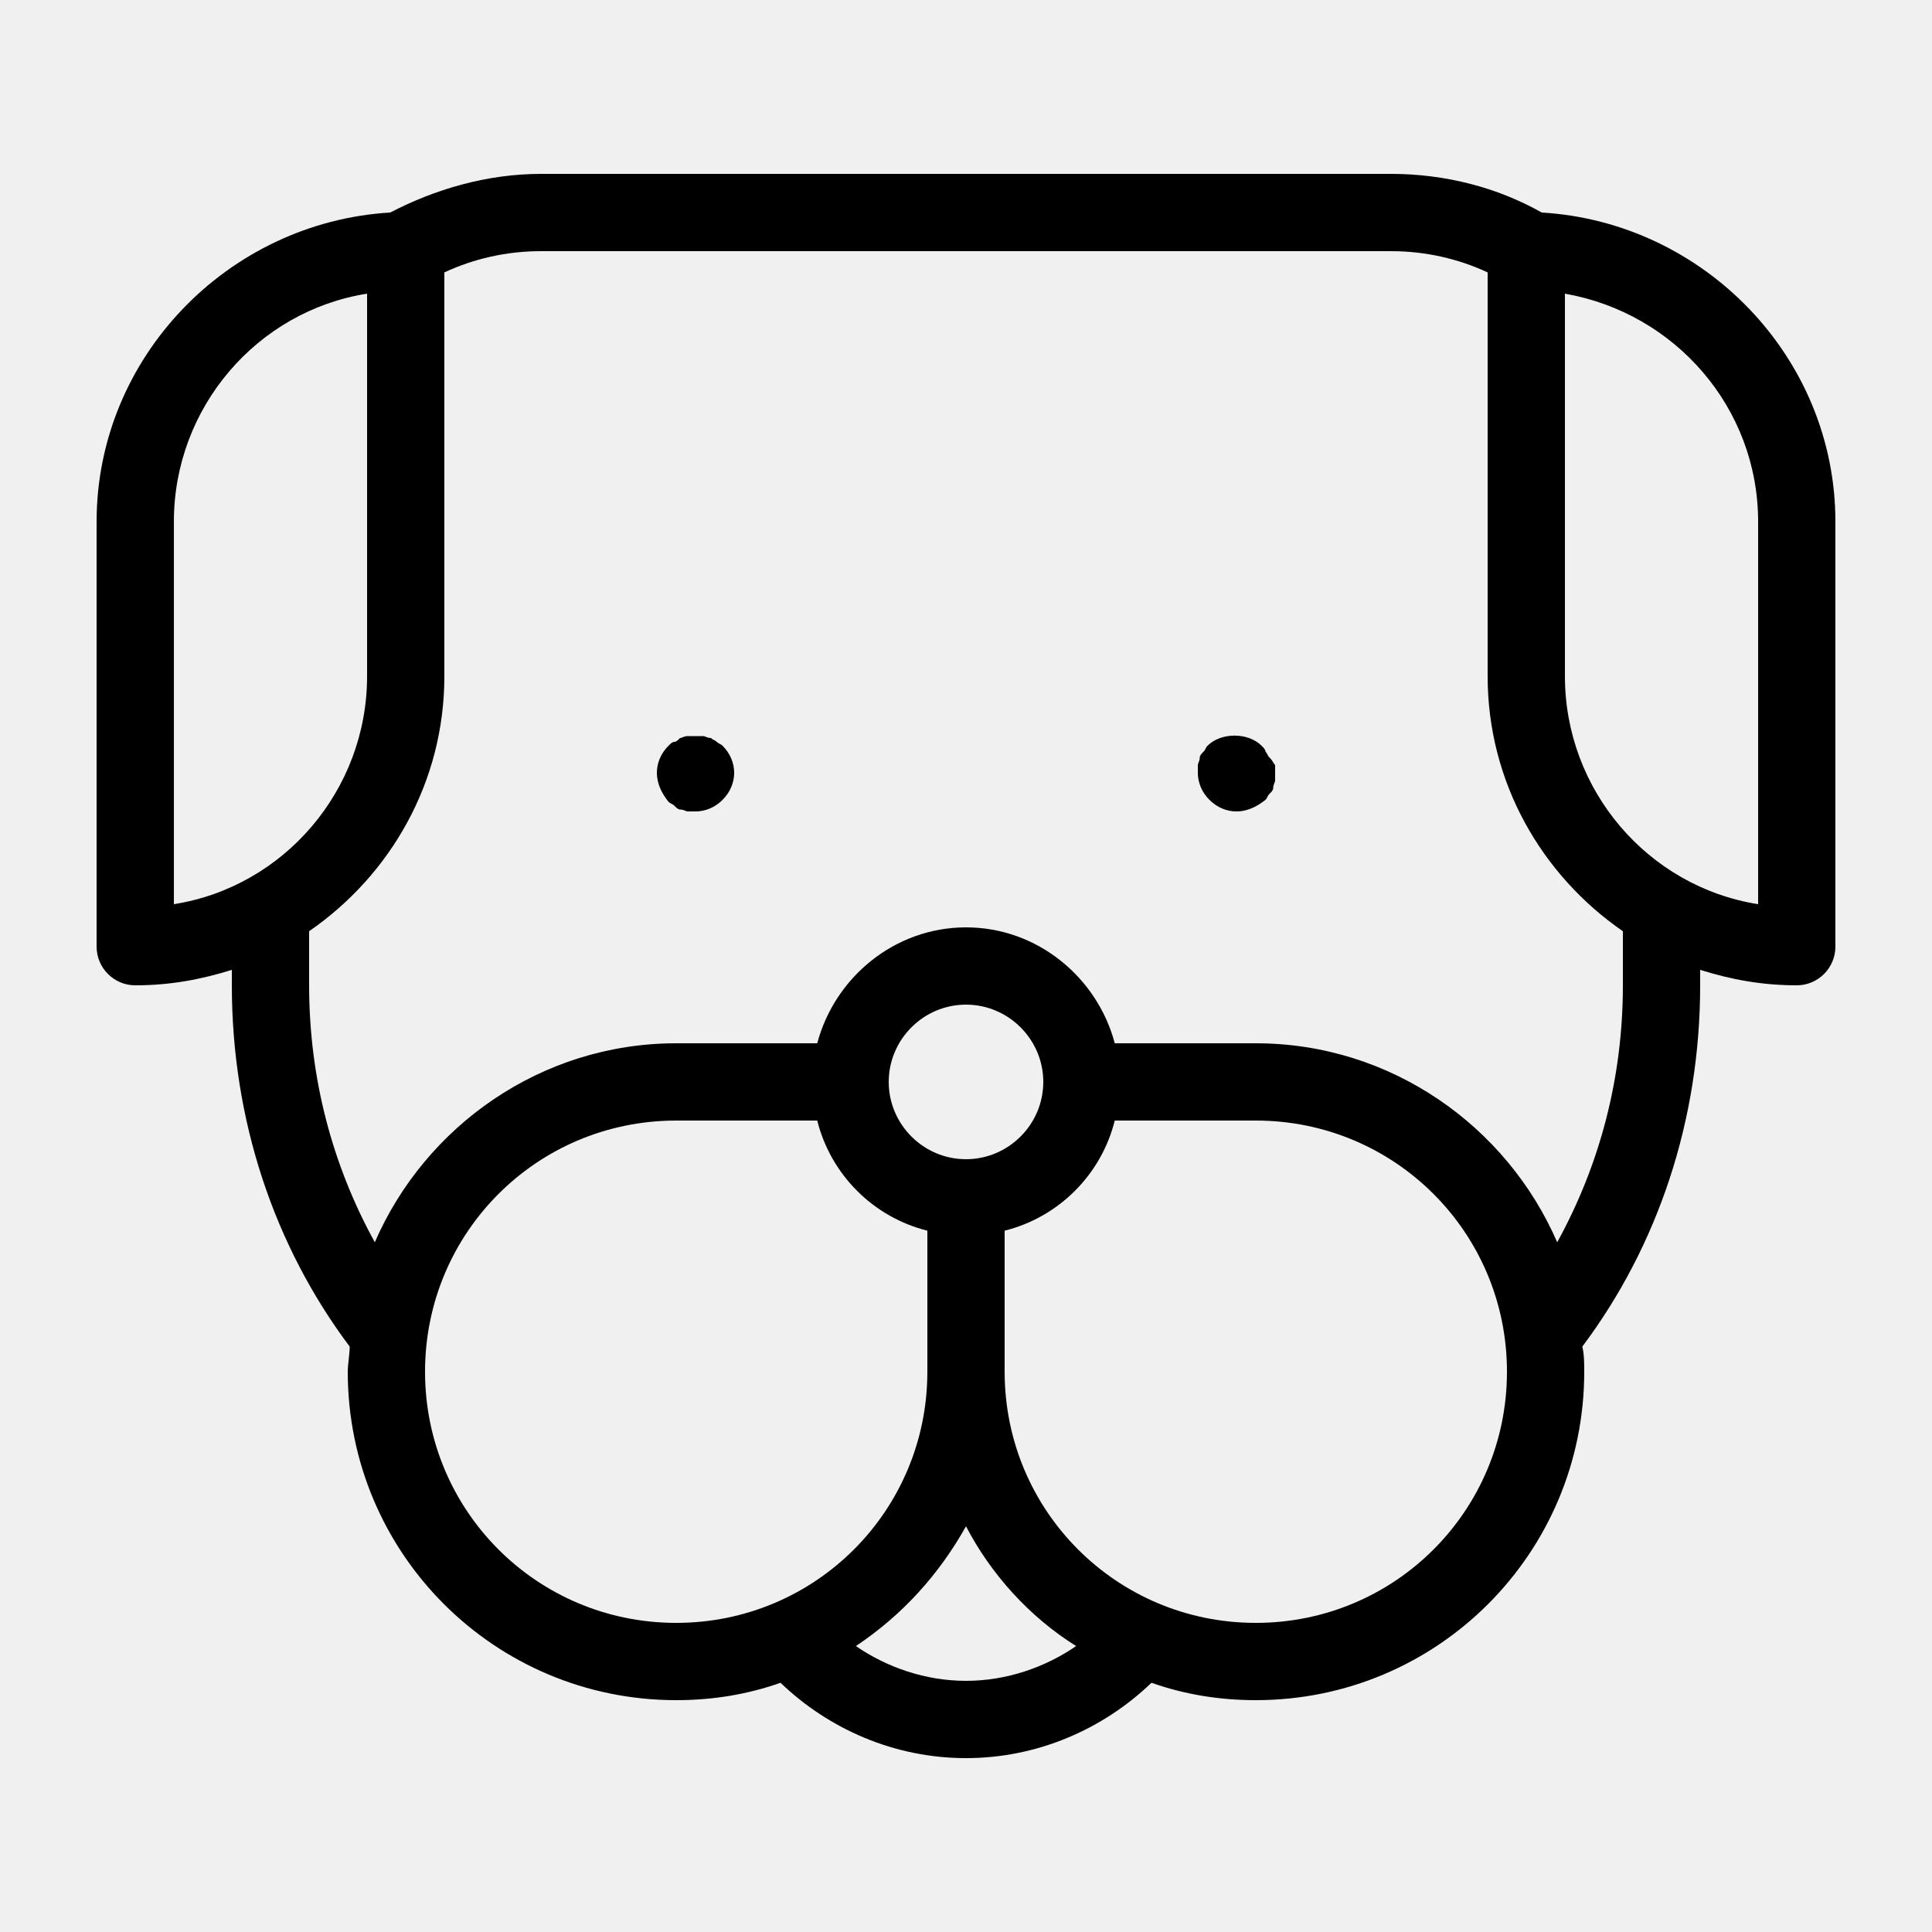
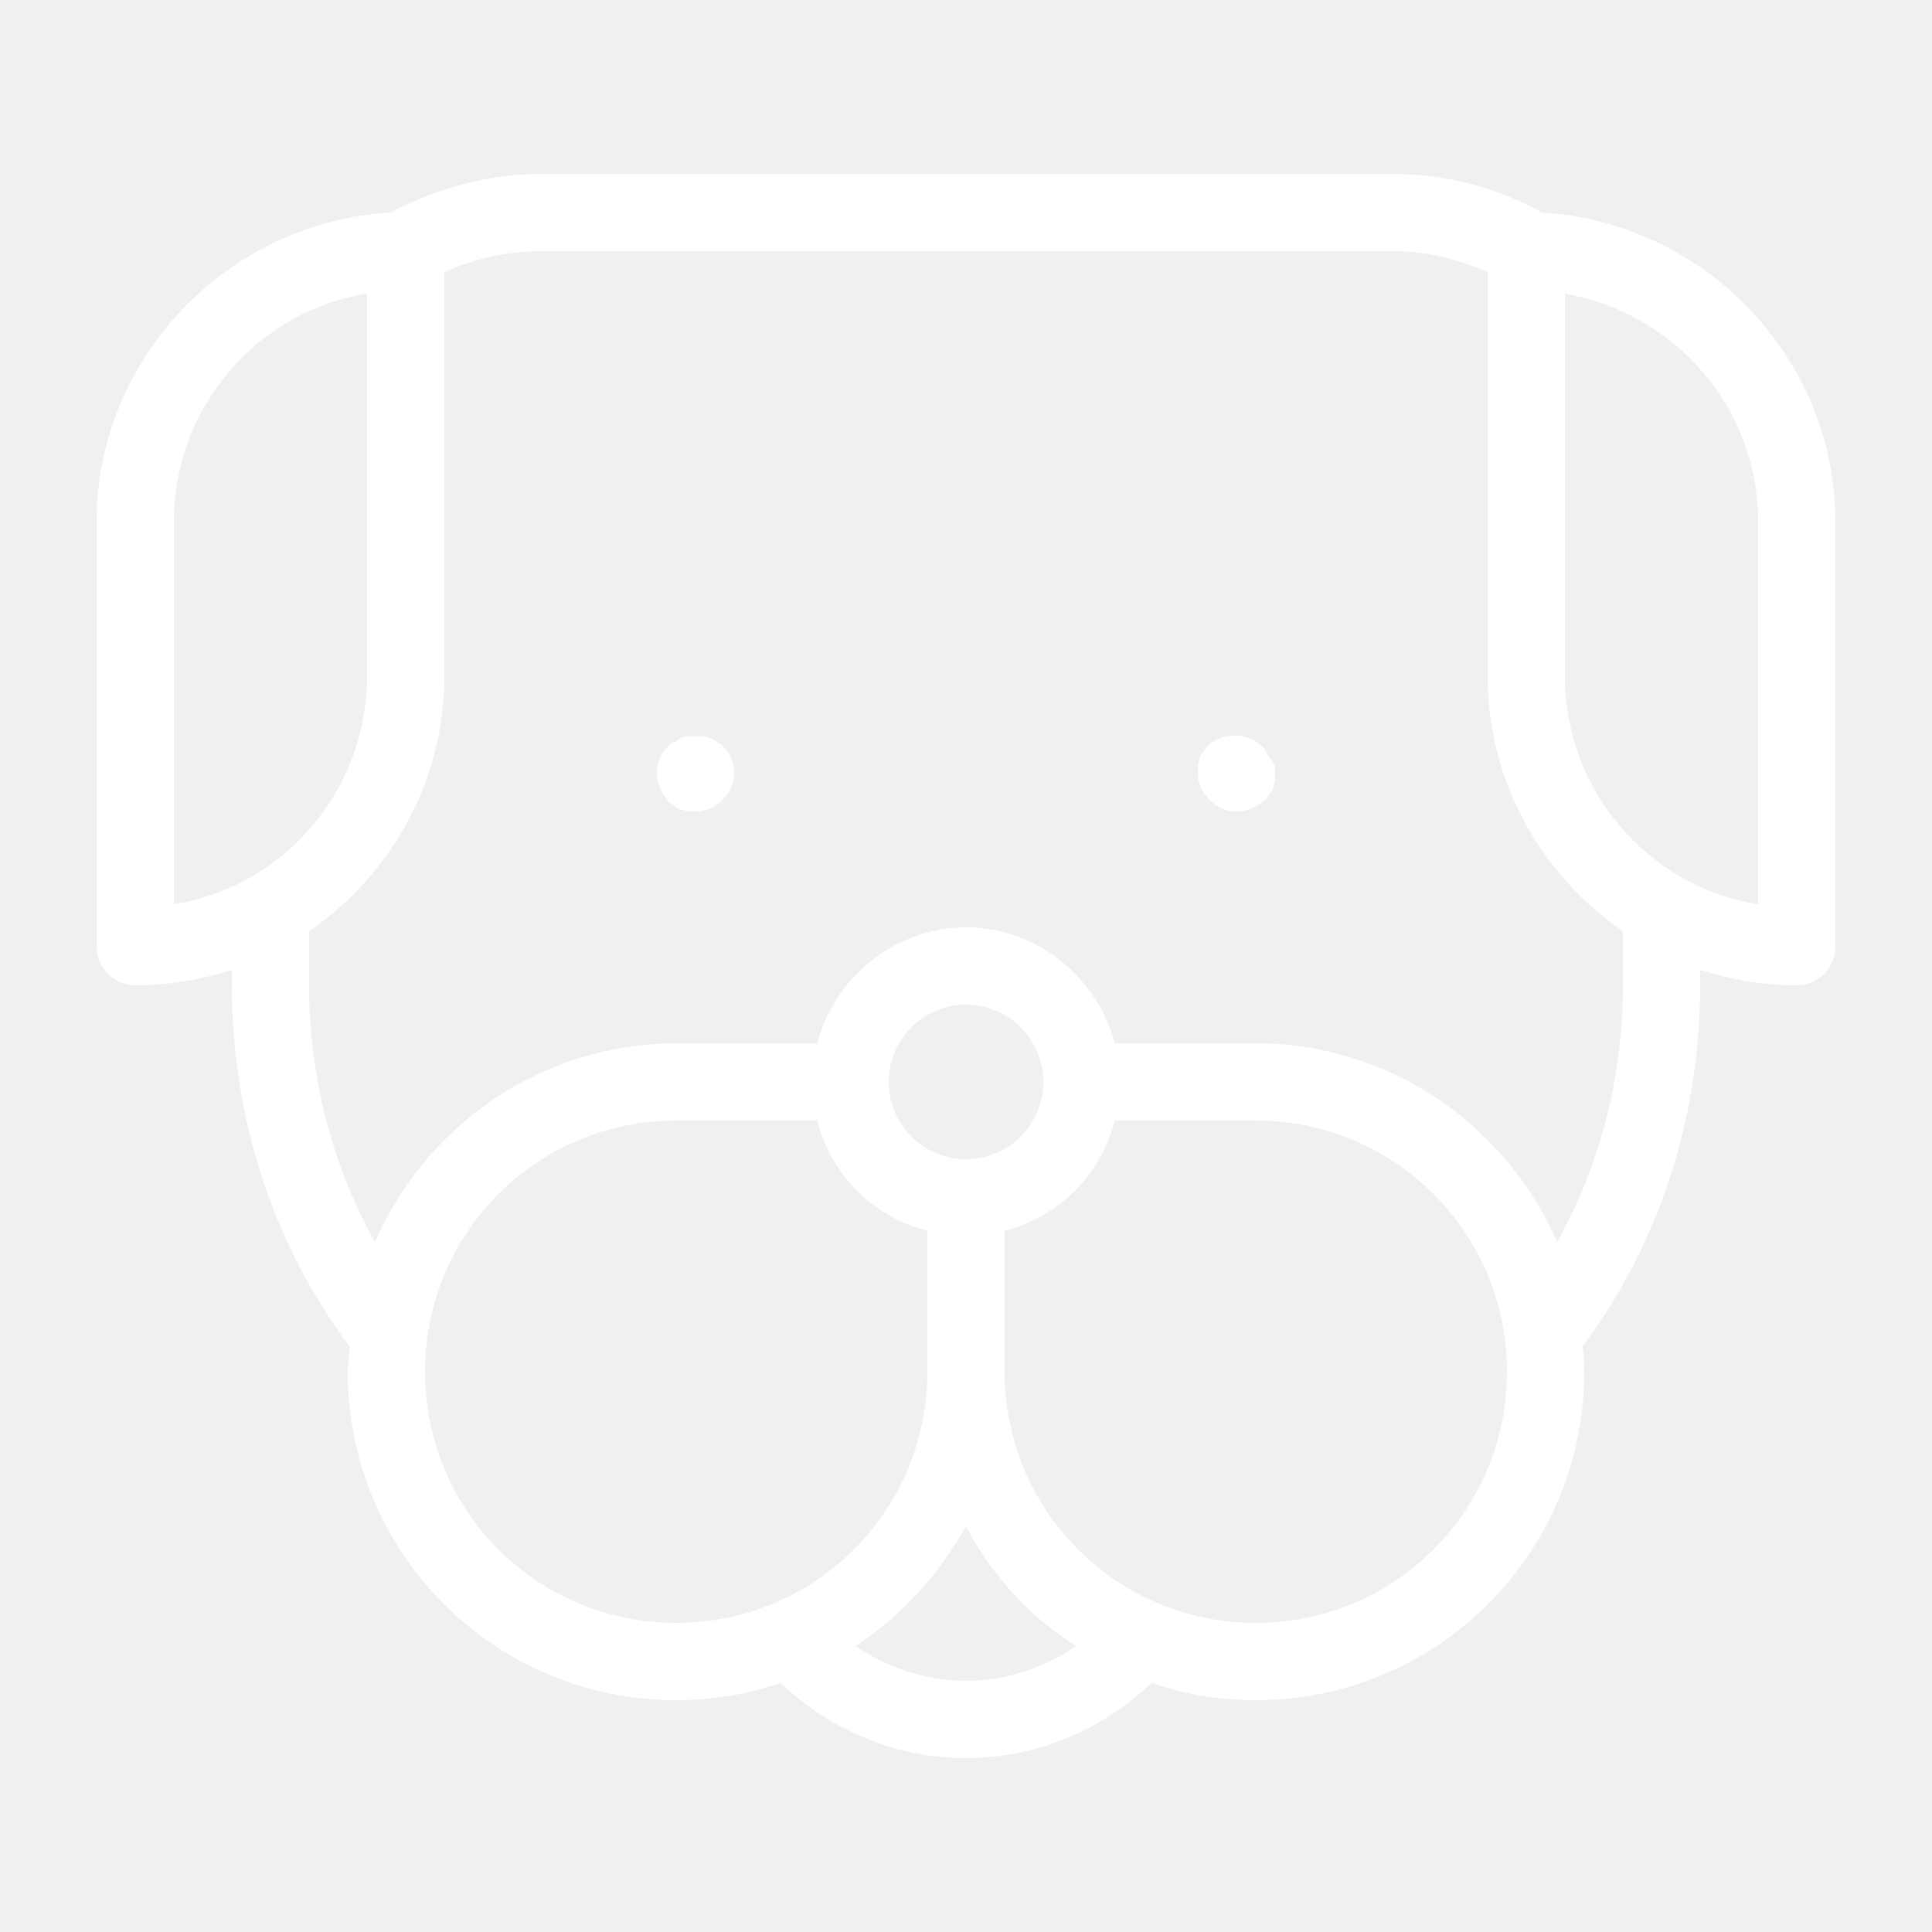
<svg xmlns="http://www.w3.org/2000/svg" version="1.1" x="0px" y="0px" width="40px" viewBox="0 0 100 100" style="enable-background:new 0 0 100 100;max-width:100%" xml:space="preserve" height="100%">
-   <path d="M79.8,11c-2.3-1.3-5-2-7.8-2H28c-2.8,0-5.5,0.8-7.8,2C11.8,11.5,5,18.5,5,27v22c0,1.1,0.9,2,2,2c1.8,0,3.4-0.3,5-0.8V51  c0,7,2.2,13.5,6.1,18.7c0,0.4-0.1,0.9-0.1,1.3c0,9.4,7.6,17,17,17c1.9,0,3.7-0.3,5.4-0.9c2.5,2.4,5.9,3.9,9.6,3.9s7.1-1.5,9.6-3.9  c1.7,0.6,3.5,0.9,5.4,0.9c9.4,0,17-7.6,17-17c0-0.4,0-0.9-0.1-1.3C85.8,64.5,88,58,88,51v-0.8c1.6,0.5,3.2,0.8,5,0.8  c1.1,0,2-0.9,2-2V27C95,18.5,88.2,11.5,79.8,11z M9,46.8V27c0-5.9,4.3-10.9,10-11.8V35C19,40.9,14.7,45.9,9,46.8z M35,84  c-7.2,0-13-5.8-13-13c0-7.2,5.8-13,13-13h7.3c0.7,2.8,2.9,5,5.7,5.7V71C48,78.2,42.2,84,35,84z M46,56c0-2.2,1.8-4,4-4s4,1.8,4,4  c0,2.2-1.8,4-4,4S46,58.2,46,56z M50,87c-2.1,0-4.1-0.7-5.7-1.8c2.4-1.6,4.3-3.7,5.7-6.2c1.3,2.5,3.3,4.7,5.7,6.2  C54.1,86.3,52.1,87,50,87z M65,84c-7.2,0-13-5.8-13-13v-7.3c2.8-0.7,5-2.9,5.7-5.7H65c7.2,0,13,5.8,13,13C78,78.2,72.2,84,65,84z   M84,51c0,4.8-1.2,9.3-3.4,13.3C78,58.3,72,54,65,54h-7.3c-0.9-3.4-4-6-7.7-6s-6.8,2.6-7.7,6H35c-7,0-13,4.3-15.6,10.3  c-2.2-4-3.4-8.5-3.4-13.3v-2.8c4.2-2.9,7-7.7,7-13.2V14.1c1.5-0.7,3.2-1.1,5-1.1h44c1.8,0,3.5,0.4,5,1.1V35c0,5.5,2.8,10.3,7,13.2  V51z M91,46.8c-5.7-0.9-10-5.9-10-11.8V15.2c5.7,1,10,5.9,10,11.8V46.8z M37.4,38.6C37.8,39,38,39.5,38,40c0,0.5-0.2,1-0.6,1.4  C37,41.8,36.5,42,36,42c-0.1,0-0.3,0-0.4,0c-0.1,0-0.2-0.1-0.4-0.1c-0.1,0-0.2-0.1-0.3-0.2s-0.2-0.1-0.3-0.2C34.2,41,34,40.5,34,40  c0-0.5,0.2-1,0.6-1.4c0.1-0.1,0.2-0.2,0.3-0.2s0.2-0.1,0.3-0.2c0.1,0,0.2-0.1,0.4-0.1c0.3,0,0.5,0,0.8,0c0.1,0,0.2,0.1,0.4,0.1  c0.1,0.1,0.2,0.1,0.3,0.2S37.3,38.5,37.4,38.6z M66,39.6c0,0.1,0,0.3,0,0.4s0,0.3,0,0.4c0,0.1-0.1,0.2-0.1,0.4  c0,0.1-0.1,0.2-0.2,0.3c-0.1,0.1-0.1,0.2-0.2,0.3C65,41.8,64.5,42,64,42s-1-0.2-1.4-0.6C62.2,41,62,40.5,62,40c0-0.1,0-0.3,0-0.4  c0-0.1,0.1-0.2,0.1-0.4c0-0.1,0.1-0.2,0.2-0.3c0.1-0.1,0.1-0.2,0.2-0.3c0.7-0.7,2.1-0.7,2.8,0c0.1,0.1,0.2,0.2,0.2,0.3  c0.1,0.1,0.1,0.2,0.2,0.3C65.9,39.4,65.9,39.5,66,39.6z" style="" fill="currentColor" />
+   <path d="M79.8,11c-2.3-1.3-5-2-7.8-2H28c-2.8,0-5.5,0.8-7.8,2C11.8,11.5,5,18.5,5,27v22c0,1.1,0.9,2,2,2c1.8,0,3.4-0.3,5-0.8V51  c0,7,2.2,13.5,6.1,18.7c0,0.4-0.1,0.9-0.1,1.3c0,9.4,7.6,17,17,17c1.9,0,3.7-0.3,5.4-0.9c2.5,2.4,5.9,3.9,9.6,3.9s7.1-1.5,9.6-3.9  c1.7,0.6,3.5,0.9,5.4,0.9c9.4,0,17-7.6,17-17c0-0.4,0-0.9-0.1-1.3C85.8,64.5,88,58,88,51v-0.8c1.6,0.5,3.2,0.8,5,0.8  c1.1,0,2-0.9,2-2V27C95,18.5,88.2,11.5,79.8,11z M9,46.8V27c0-5.9,4.3-10.9,10-11.8V35C19,40.9,14.7,45.9,9,46.8z M35,84  c-7.2,0-13-5.8-13-13c0-7.2,5.8-13,13-13h7.3c0.7,2.8,2.9,5,5.7,5.7V71C48,78.2,42.2,84,35,84z M46,56c0-2.2,1.8-4,4-4s4,1.8,4,4  c0,2.2-1.8,4-4,4S46,58.2,46,56z M50,87c-2.1,0-4.1-0.7-5.7-1.8c2.4-1.6,4.3-3.7,5.7-6.2c1.3,2.5,3.3,4.7,5.7,6.2  C54.1,86.3,52.1,87,50,87z M65,84c-7.2,0-13-5.8-13-13v-7.3c2.8-0.7,5-2.9,5.7-5.7H65c7.2,0,13,5.8,13,13C78,78.2,72.2,84,65,84z   M84,51c0,4.8-1.2,9.3-3.4,13.3C78,58.3,72,54,65,54h-7.3c-0.9-3.4-4-6-7.7-6s-6.8,2.6-7.7,6H35c-7,0-13,4.3-15.6,10.3  c-2.2-4-3.4-8.5-3.4-13.3v-2.8c4.2-2.9,7-7.7,7-13.2V14.1c1.5-0.7,3.2-1.1,5-1.1h44c1.8,0,3.5,0.4,5,1.1V35c0,5.5,2.8,10.3,7,13.2  V51z M91,46.8c-5.7-0.9-10-5.9-10-11.8V15.2c5.7,1,10,5.9,10,11.8V46.8z M37.4,38.6C37.8,39,38,39.5,38,40c0,0.5-0.2,1-0.6,1.4  C37,41.8,36.5,42,36,42c-0.1,0-0.3,0-0.4,0c-0.1,0-0.2-0.1-0.4-0.1c-0.1,0-0.2-0.1-0.3-0.2s-0.2-0.1-0.3-0.2C34.2,41,34,40.5,34,40  c0-0.5,0.2-1,0.6-1.4c0.1-0.1,0.2-0.2,0.3-0.2s0.2-0.1,0.3-0.2c0.1,0,0.2-0.1,0.4-0.1c0.3,0,0.5,0,0.8,0c0.1,0,0.2,0.1,0.4,0.1  c0.1,0.1,0.2,0.1,0.3,0.2S37.3,38.5,37.4,38.6z M66,39.6c0,0.1,0,0.3,0,0.4s0,0.3,0,0.4c0,0.1-0.1,0.2-0.1,0.4  c0,0.1-0.1,0.2-0.2,0.3c-0.1,0.1-0.1,0.2-0.2,0.3C65,41.8,64.5,42,64,42s-1-0.2-1.4-0.6C62.2,41,62,40.5,62,40c0-0.1,0-0.3,0-0.4  c0-0.1,0.1-0.2,0.1-0.4c0-0.1,0.1-0.2,0.2-0.3c0.1-0.1,0.1-0.2,0.2-0.3c0.7-0.7,2.1-0.7,2.8,0c0.1,0.1,0.2,0.2,0.2,0.3  c0.1,0.1,0.1,0.2,0.2,0.3C65.9,39.4,65.9,39.5,66,39.6z" style="" fill="#FFFFFF" />
</svg>
